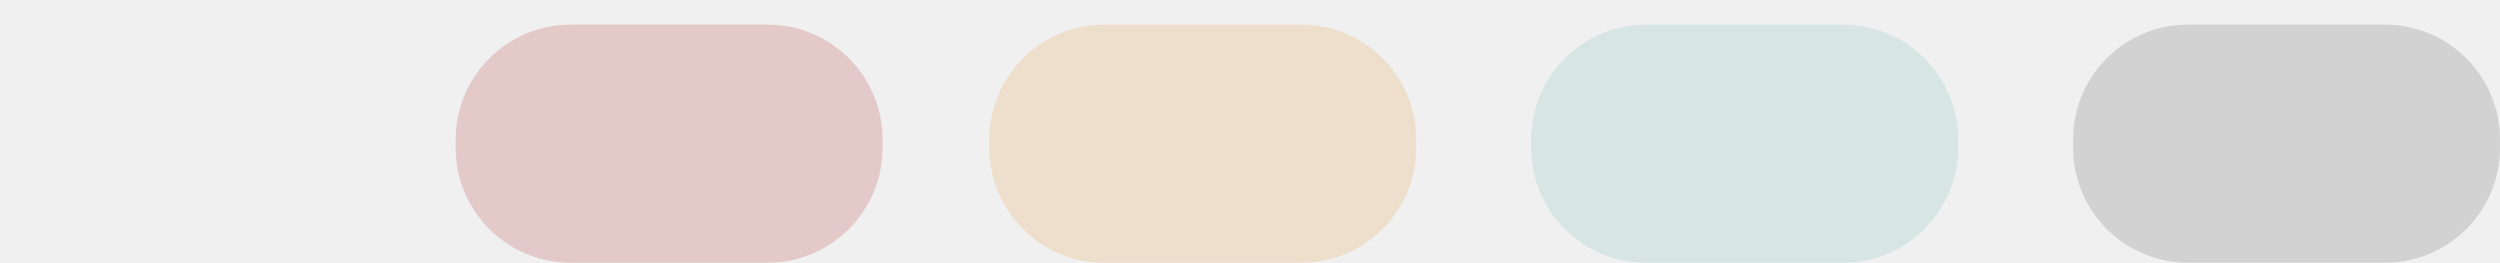
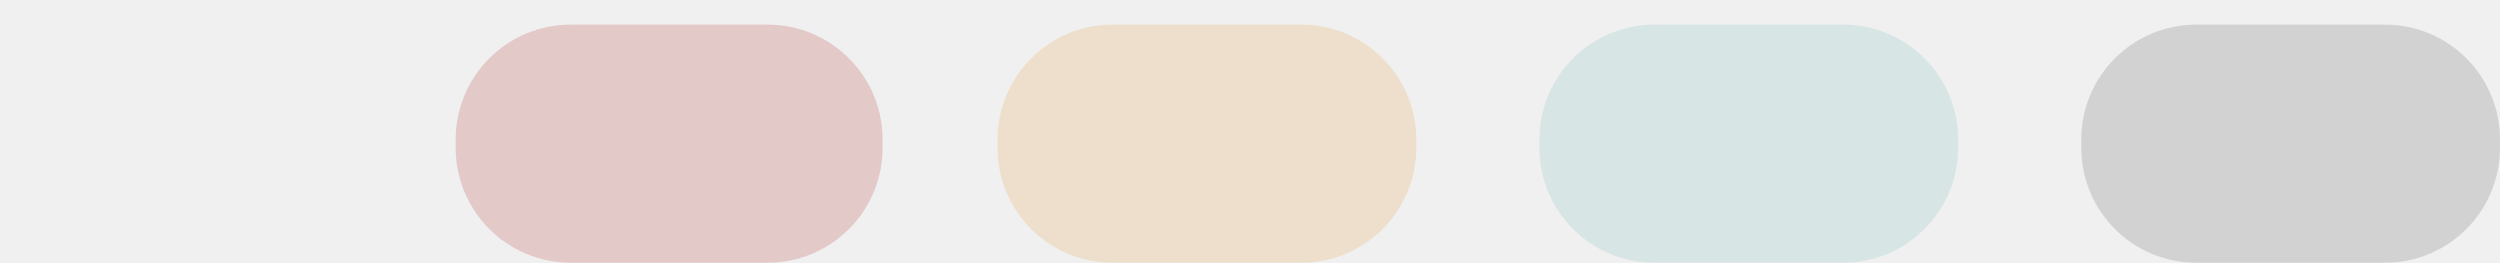
<svg xmlns="http://www.w3.org/2000/svg" width="304.5" height="32" viewBox="0 0 304.5 32">
  <g transform="translate(-635.423 -255)">
    <path d="M0,0H302.5V32H0Z" transform="translate(635.423 255)" fill="#fff" opacity="0" />
    <g transform="translate(690.923 258)">
-       <rect width="52" height="29" rx="14" transform="translate(197)" fill="#bfbfbf" opacity="0.611" />
+       <rect width="51" height="29" rx="14" transform="translate(198)" fill="#bfbfbf" opacity="0.611" />
      <rect width="52" height="29" rx="14" fill="#dbb2b1" opacity="0.611" />
-       <rect width="52" height="29" rx="14" transform="translate(65)" fill="#ebd5b4" opacity="0.611" />
-       <rect width="52" height="29" rx="14" transform="translate(131)" fill="#c8dede" opacity="0.611" />
+       <rect width="51" height="29" rx="14" transform="translate(66)" fill="#ebd5b4" opacity="0.611" />
+       <rect width="51" height="29" rx="14" transform="translate(132)" fill="#c8dede" opacity="0.611" />
    </g>
  </g>
</svg>
